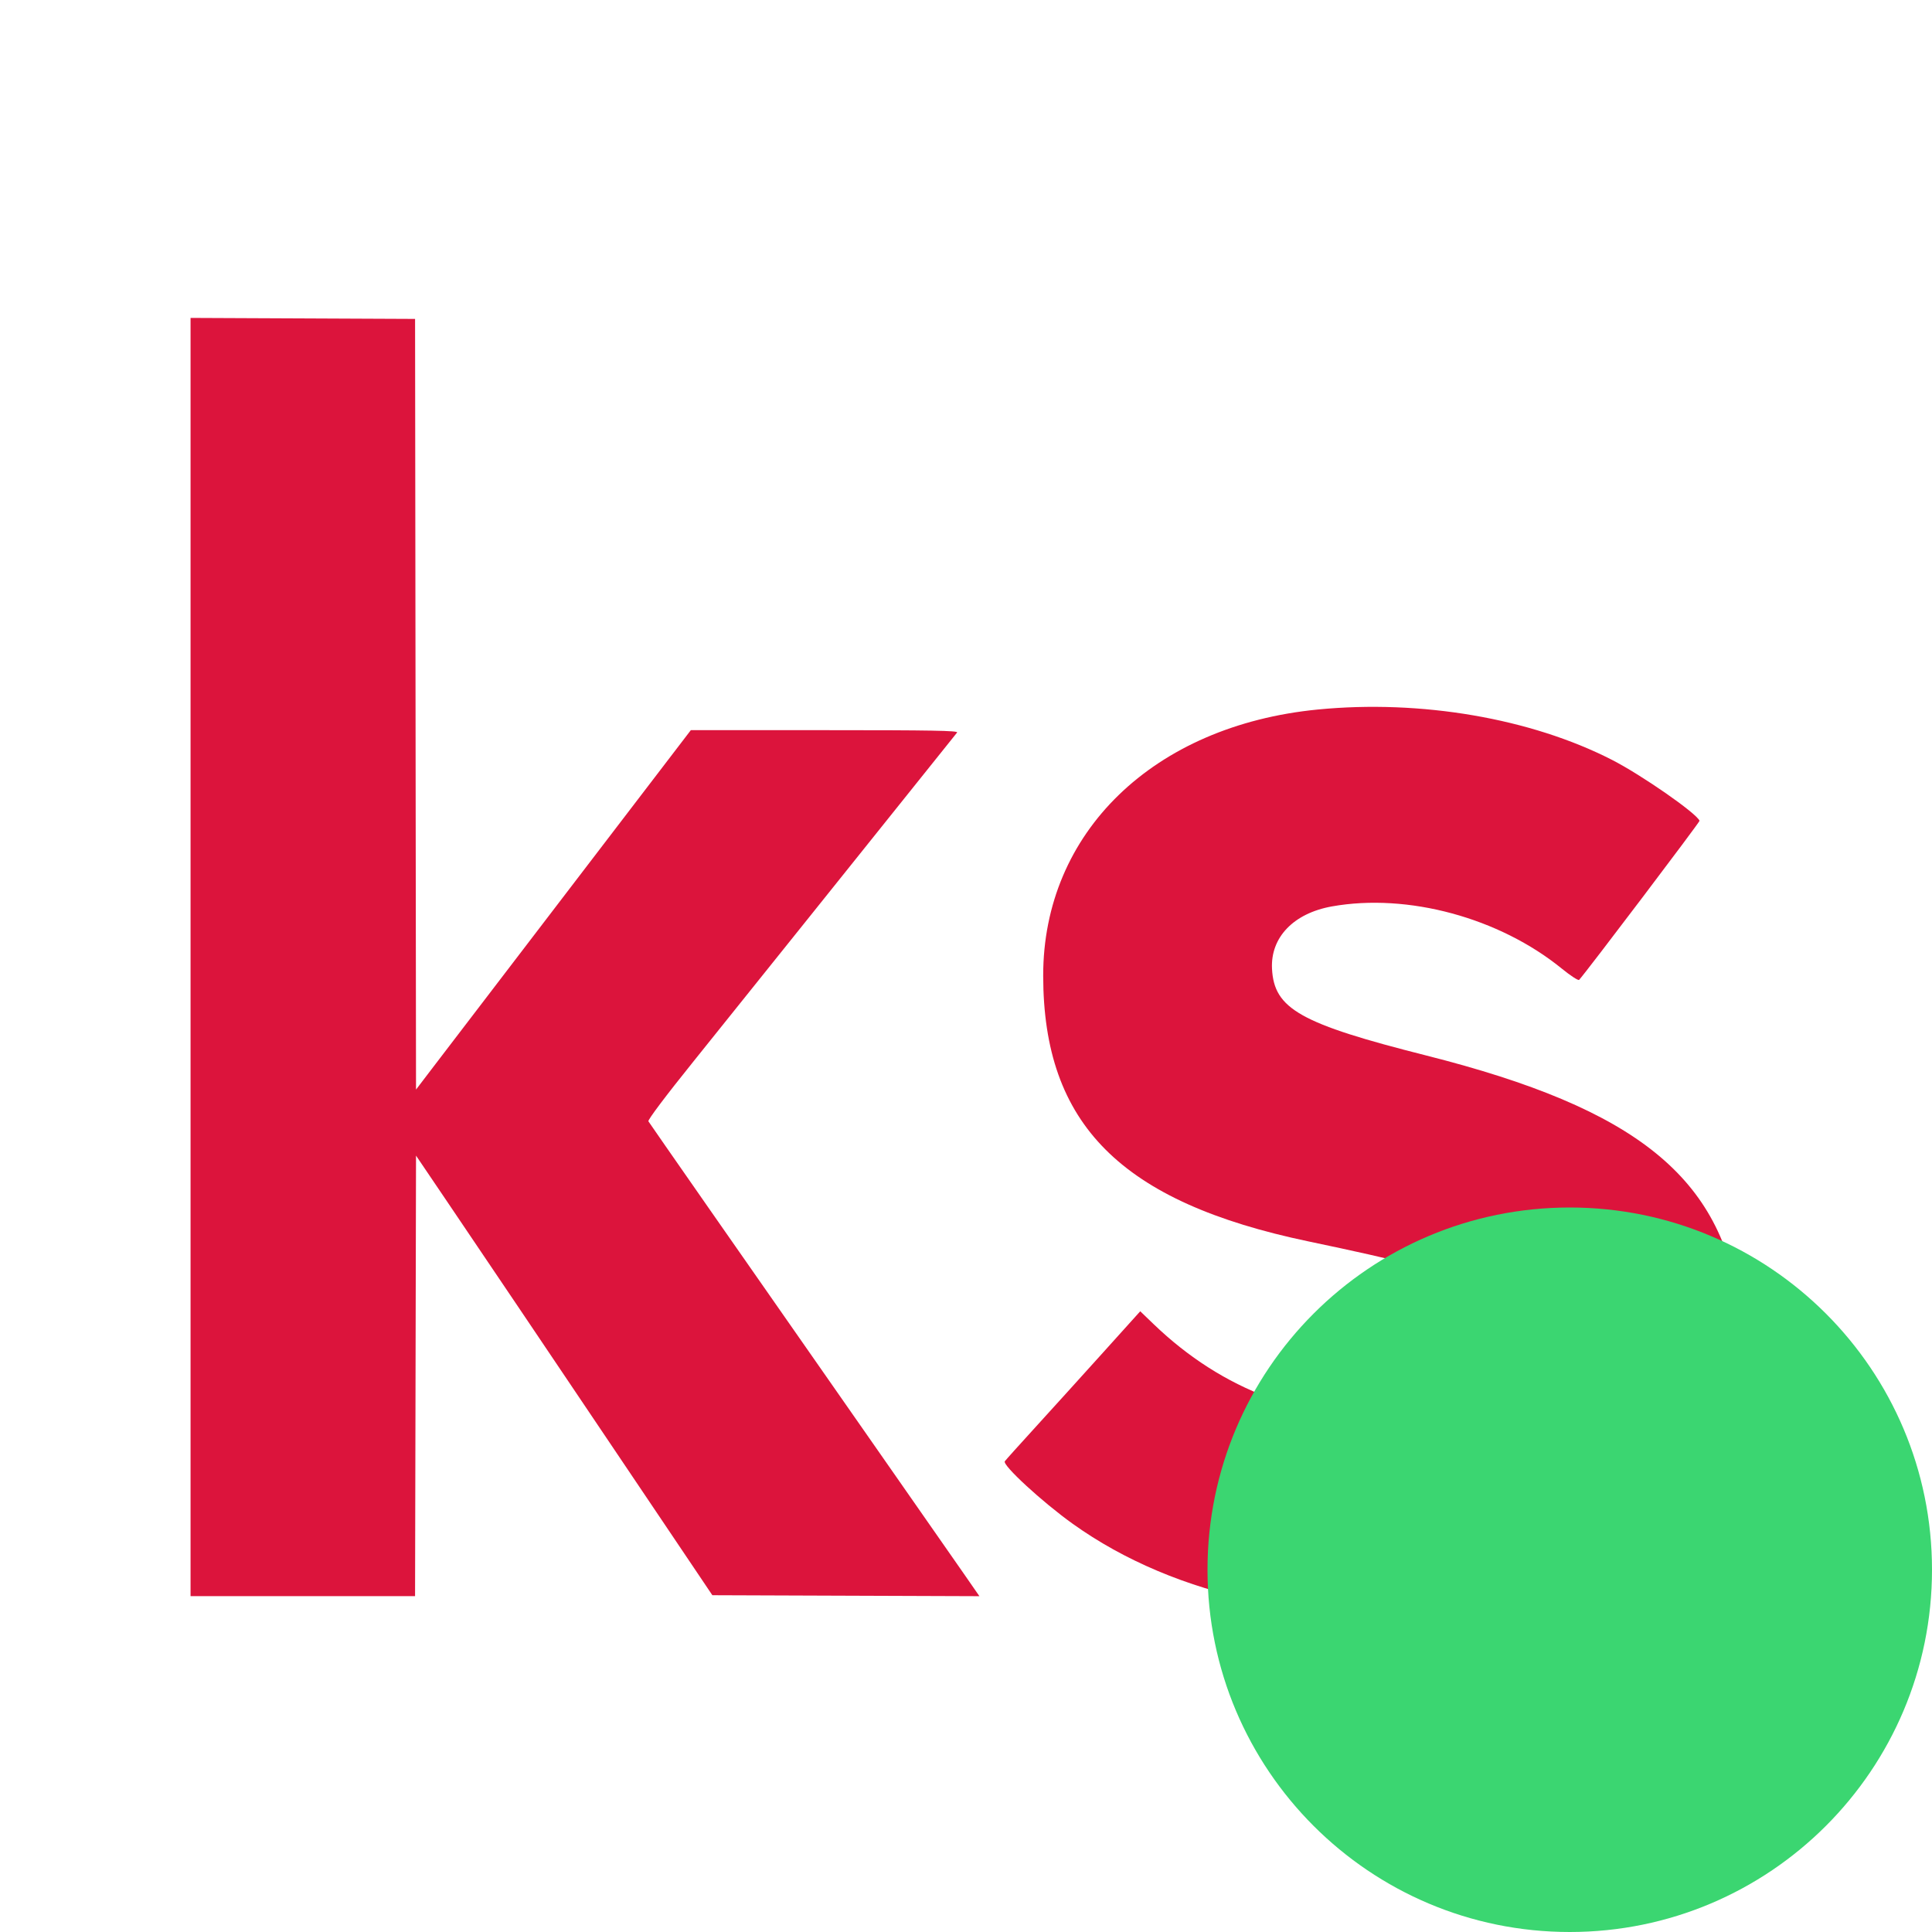
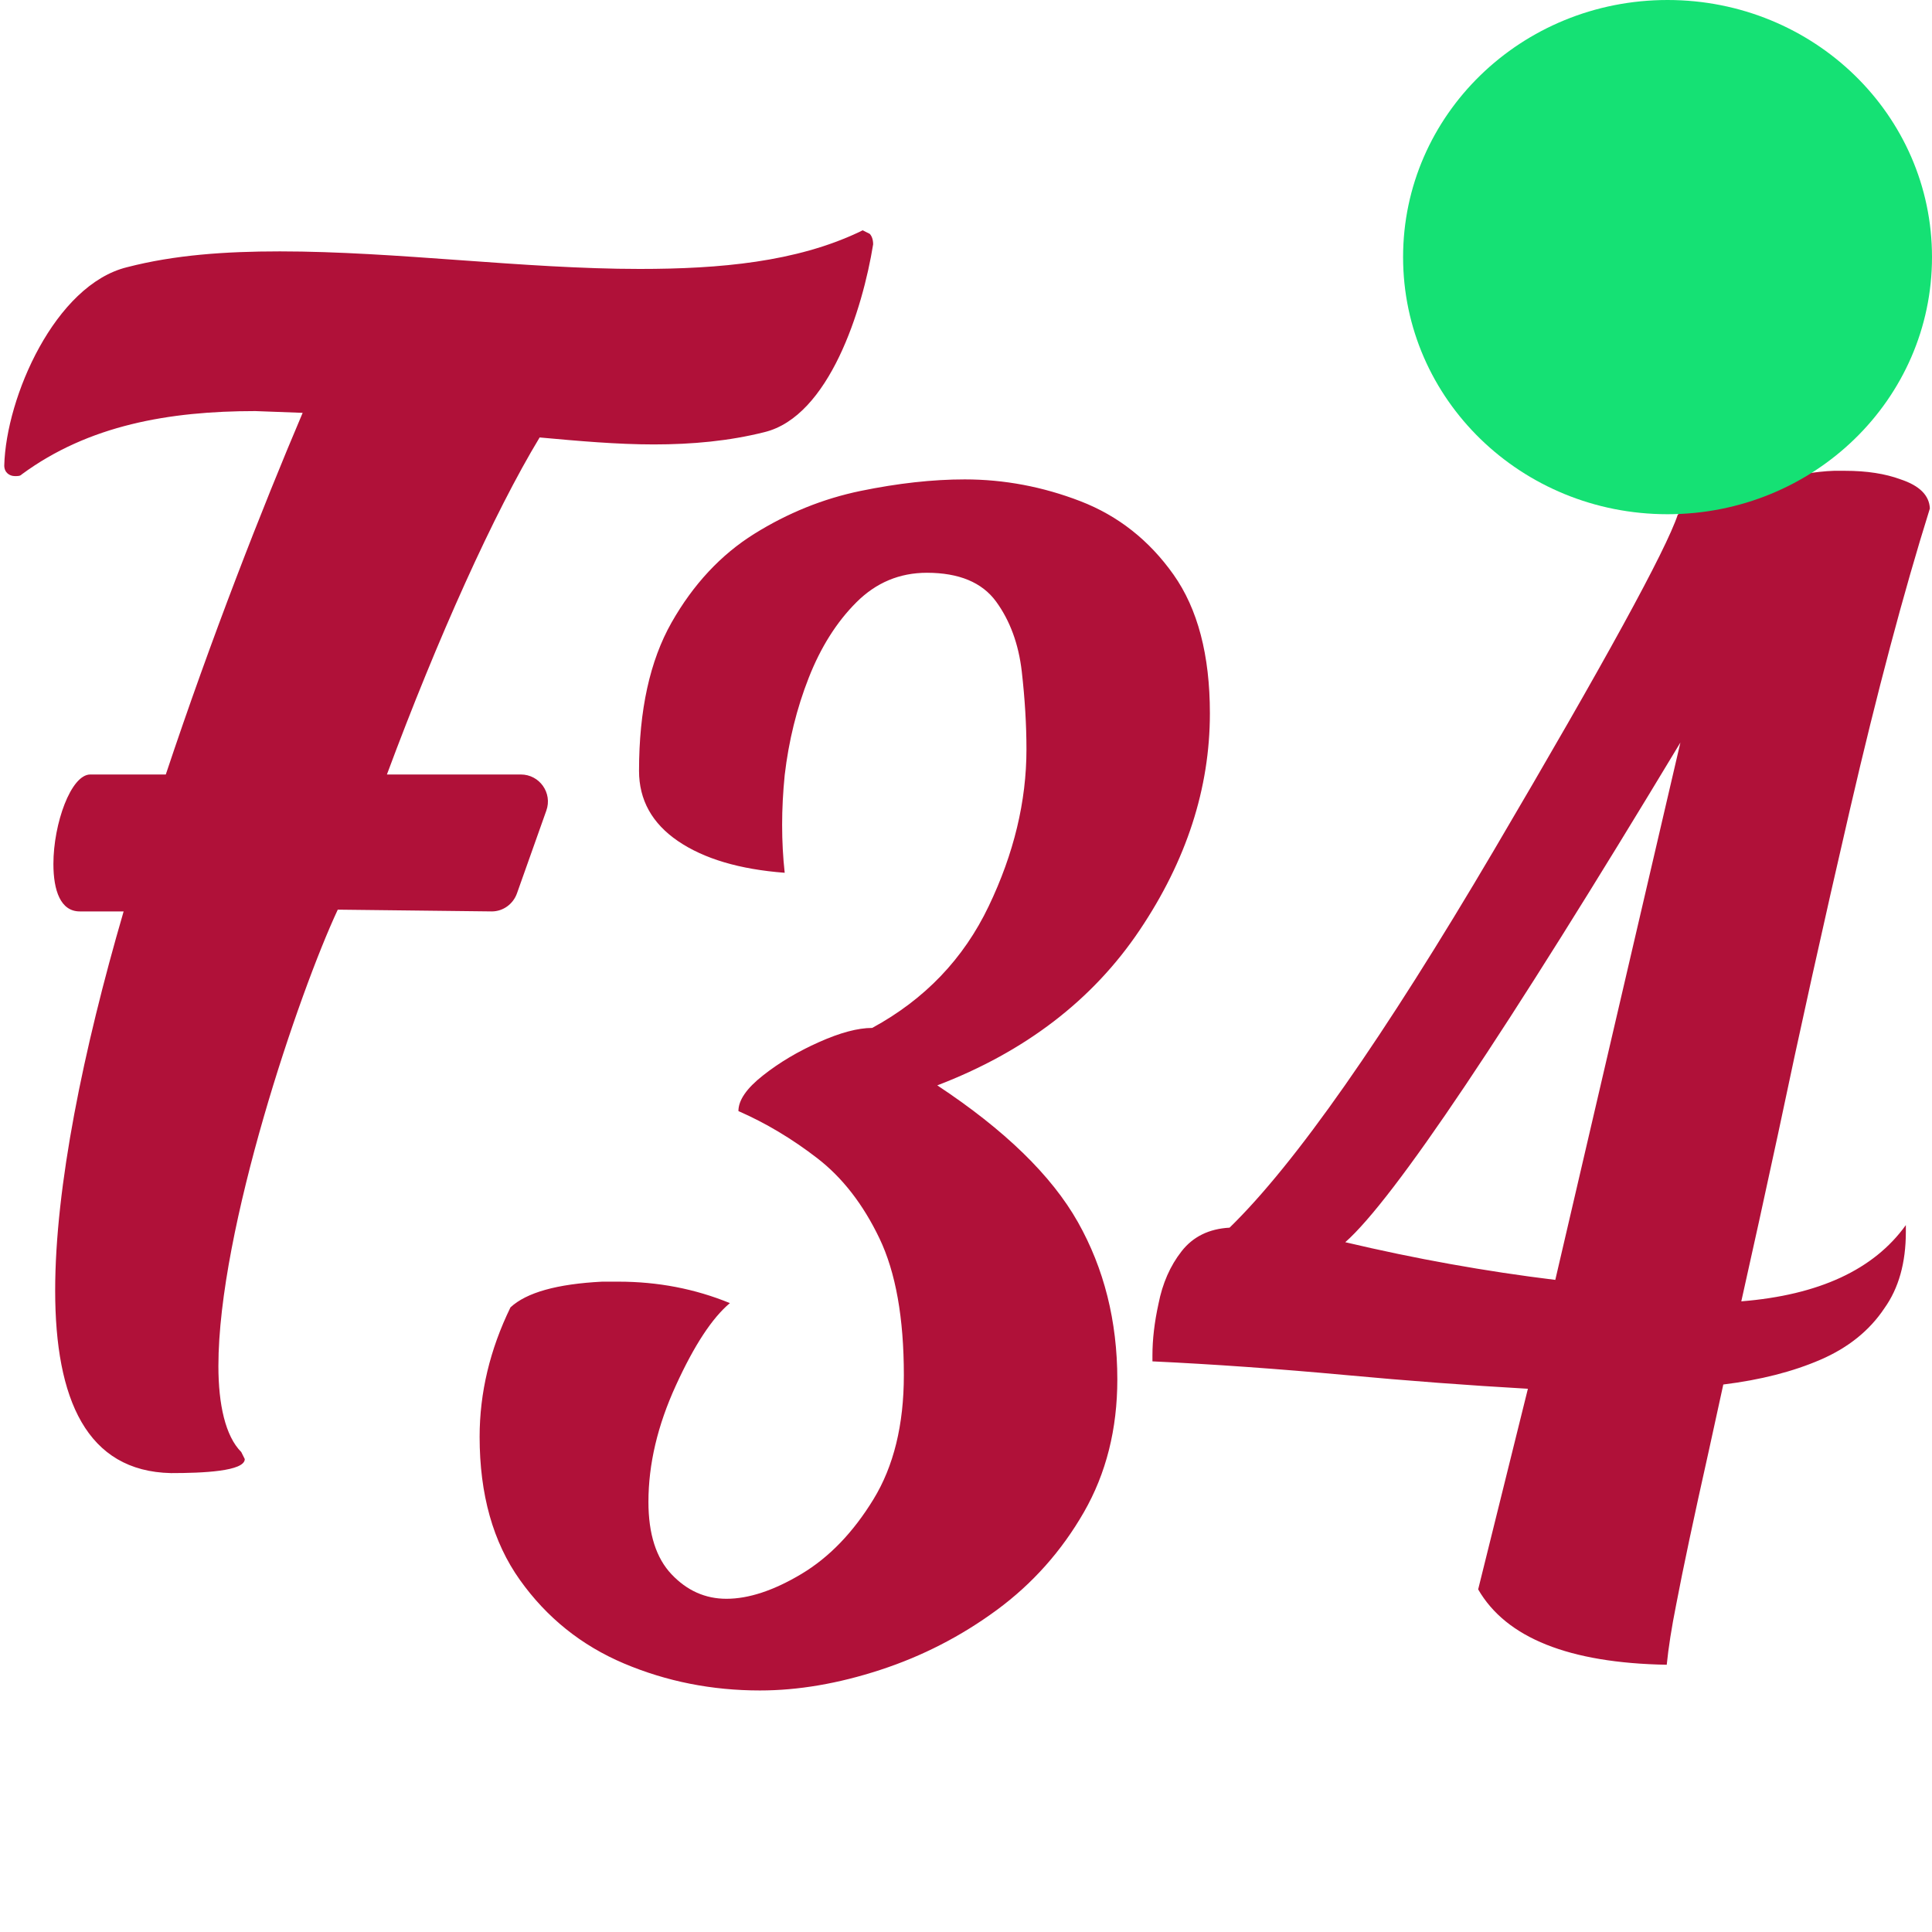
- <svg xmlns="http://www.w3.org/2000/svg" id="svg" width="400" height="400" version="1.1" viewBox="0 0 400 400">
-   <path fill="#dc143c" stroke="none" d="M39.453 198.145 L 39.453 330.469 62.694 330.469 L 85.934 330.469 86.034 284.863 L 86.133 239.258 92.610 248.828 C 100.559 260.572,108.976 273.062,139.072 317.773 L 147.486 330.273 175.132 330.374 L 202.778 330.474 199.533 325.794 C 197.749 323.220,188.889 310.518,179.845 297.568 C 153.011 259.147,134.539 232.648,134.245 232.155 C 134.080 231.876,137.832 226.893,143.658 219.655 C 148.986 213.034,159.746 199.619,167.570 189.844 C 175.394 180.068,185.392 167.588,189.789 162.109 C 194.186 156.631,197.952 151.929,198.158 151.660 C 198.457 151.271,192.922 151.172,170.781 151.172 L 143.029 151.172 118.304 183.496 C 104.705 201.274,91.904 218.018,89.856 220.703 L 86.133 225.586 86.034 145.807 L 85.936 66.028 62.694 65.924 L 39.453 65.820 39.453 198.145 M272.852 146.896 C 238.795 150.220,215.953 172.362,215.981 202.023 C 216.010 232.797,232.076 248.885,270.898 257.019 C 307.876 264.766,312.744 267.204,312.663 277.930 C 312.578 289.129,307.275 292.965,290.971 293.618 C 270.636 294.434,253.145 287.900,238.838 274.142 L 236.075 271.485 228.066 280.372 C 223.662 285.259,217.435 292.133,214.228 295.648 C 211.022 299.162,208.235 302.264,208.036 302.540 C 207.475 303.318,215.753 310.943,222.070 315.467 C 243.484 330.803,273.789 337.067,304.883 332.584 C 343.841 326.967,364.578 303.864,360.172 270.987 C 356.526 243.777,338.946 229.559,295.316 218.537 C 269.226 211.945,263.788 208.891,263.357 200.586 C 263.019 194.080,267.821 189.080,275.768 187.662 C 291.445 184.865,310.409 190.002,323.375 200.558 C 325.167 202.017,326.771 203.060,326.940 202.875 C 328.444 201.229,351.963 170.159,351.874 169.935 C 351.257 168.374,339.869 160.454,333.724 157.312 C 316.892 148.706,294.159 144.816,272.852 146.896" />
-   <circle cx="325" cy="325" r="75" fill="#3BD671" />
+ <svg xmlns="http://www.w3.org/2000/svg" version="1.2" viewBox="0 0 263 263" width="263" height="263">
+   <style>
+ 		.s0 { fill: #b01139 } 
+ 		.s1 { fill: #15e174 } 
+ 	</style>
+   <g id="Layer 1">
+     <g id="-e-">
+       <path id="&lt;Path&gt; copy 3" fill-rule="evenodd" class="s0" d="m127.59 147.75q13.77 9.1 19.14 18.61 5.36 9.51 5.37 21.41 0 10.15-4.55 18.08-4.56 7.94-11.85 13.31-7.29 5.36-15.87 8.16-8.57 2.8-16.39 2.8-9.8 0-18.49-3.67-8.7-3.68-14.18-11.38-5.48-7.7-5.48-19.48 0-8.99 4.2-17.62 3.26-3.03 12.48-3.5h2.22q8.05 0 15.17 2.92-3.62 3.03-7.35 11.2-3.74 8.16-3.74 15.86 0 6.54 3.15 9.86 3.15 3.33 7.47 3.33 4.55 0 10.21-3.38 5.66-3.39 9.8-10.16 4.14-6.76 4.14-16.91 0-11.67-3.32-18.61-3.33-6.95-8.46-10.91-5.14-3.97-10.74-6.42 0-2.22 3.33-4.84 3.32-2.63 7.64-4.55 4.32-1.93 7.24-1.93 10.73-5.83 15.86-16.57 5.14-10.73 5.14-21.35 0-5.02-0.64-10.62-0.65-5.6-3.5-9.51-2.86-3.9-9.4-3.91-5.6 0-9.62 4.03-4.03 4.03-6.48 10.27-2.45 6.24-3.27 13.24-0.35 3.5-0.35 6.77 0 3.38 0.35 6.53-9.21-0.7-14.52-4.31-5.31-3.62-5.31-9.57 0-12.37 4.43-20.19 4.44-7.81 11.26-12.07 6.83-4.26 14.47-5.84 7.64-1.57 14.18-1.57 8.05 0 15.75 2.97 7.7 2.98 12.66 9.98 4.96 7 4.96 18.9 0 15.29-9.57 29.52-9.57 14.24-27.54 21.12zm131.85 19.02v0.93q0 6.3-2.92 10.39-3.03 4.55-8.69 7-5.66 2.45-13.24 3.38l-1.99 9.1q-3.03 13.53-4.43 20.89-0.93 4.66-1.28 8.16-19.95-0.35-25.67-10.26l6.77-27.31q-12.26-0.7-24.74-1.86-14-1.29-26.37-1.87v-0.82q0-3.26 0.82-7 0.82-4.2 3.15-7.17 2.33-2.98 6.53-3.21 13.42-13.07 36-51.4 22.57-38.33 25.02-45.68 4.9-2.8 11.26-4.32 6.36-1.51 9.98-1.63h1.52q4.43 0 7.58 1.17 3.85 1.28 3.97 3.96-5.37 17.16-10.85 40.84-5.49 23.69-9.8 44.22-2.69 12.49-5.02 22.87 15.86-1.28 22.4-10.38zm-30.69-65.69q-35.7 59.27-45.62 68.02 14.35 3.39 28.59 5.13zm-158.38 20.54c-0.52 1.45-1.88 2.45-3.42 2.45q-0.01 0-0.03 0l-20.94-0.24c-5.25 11.23-16.25 43.49-16.25 62.13 0 5.25 0.96 9.55 3.11 11.7l0.48 0.96c0 1.67-5.74 1.91-10.04 1.91-11.47-0.24-15.77-10.03-15.77-24.85 0-14.1 3.82-32.74 9.32-51.61h-5.97c-2.63 0-3.59-2.87-3.59-6.46 0-5.49 2.39-12.18 5.02-12.18h10.28c6.21-18.64 13.14-36.32 18.63-49.23l-6.45-0.24c-11.71 0-22.7 1.92-31.78 8.61-0.24 0.24-0.48 0.24-0.95 0.24-0.72 0-1.44-0.48-1.44-1.44 0.24-9.32 6.93-24.61 16.73-27 6.45-1.67 13.38-2.15 20.79-2.15 15.77 0 33.21 2.39 48.98 2.39 11 0 21.27-0.96 29.87-5.02l0.48-0.24 0.96 0.48c0.24 0.24 0.47 0.72 0.47 1.43-1.43 8.84-5.97 23.42-14.81 25.57-4.78 1.2-9.8 1.67-15.05 1.67-5.02 0-10.28-0.47-15.54-0.95-6.21 10.27-13.86 27.24-20.79 45.88h18.23c2.55 0 4.33 2.52 3.47 4.92z" />
+       <path id="Shape 1" fill-rule="evenodd" class="s1" d="m227 70c-19.91 0-36-15.64-36-35 0-19.36 16.09-35 36-35 19.91 0 36 15.64 36 35 0 19.36-16.09 35-36 35z" />
+     </g>
+   </g>
</svg>
